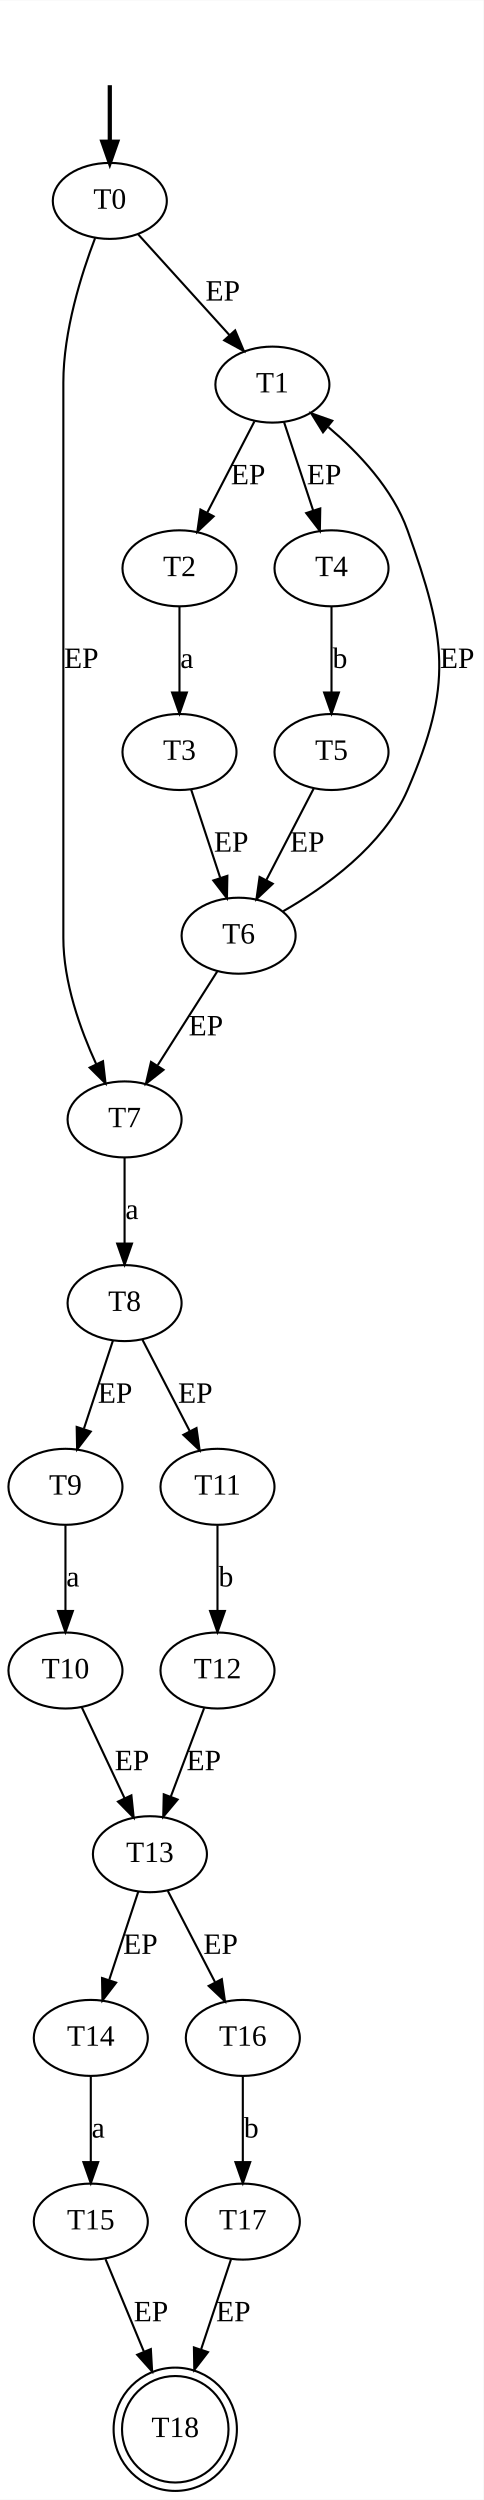
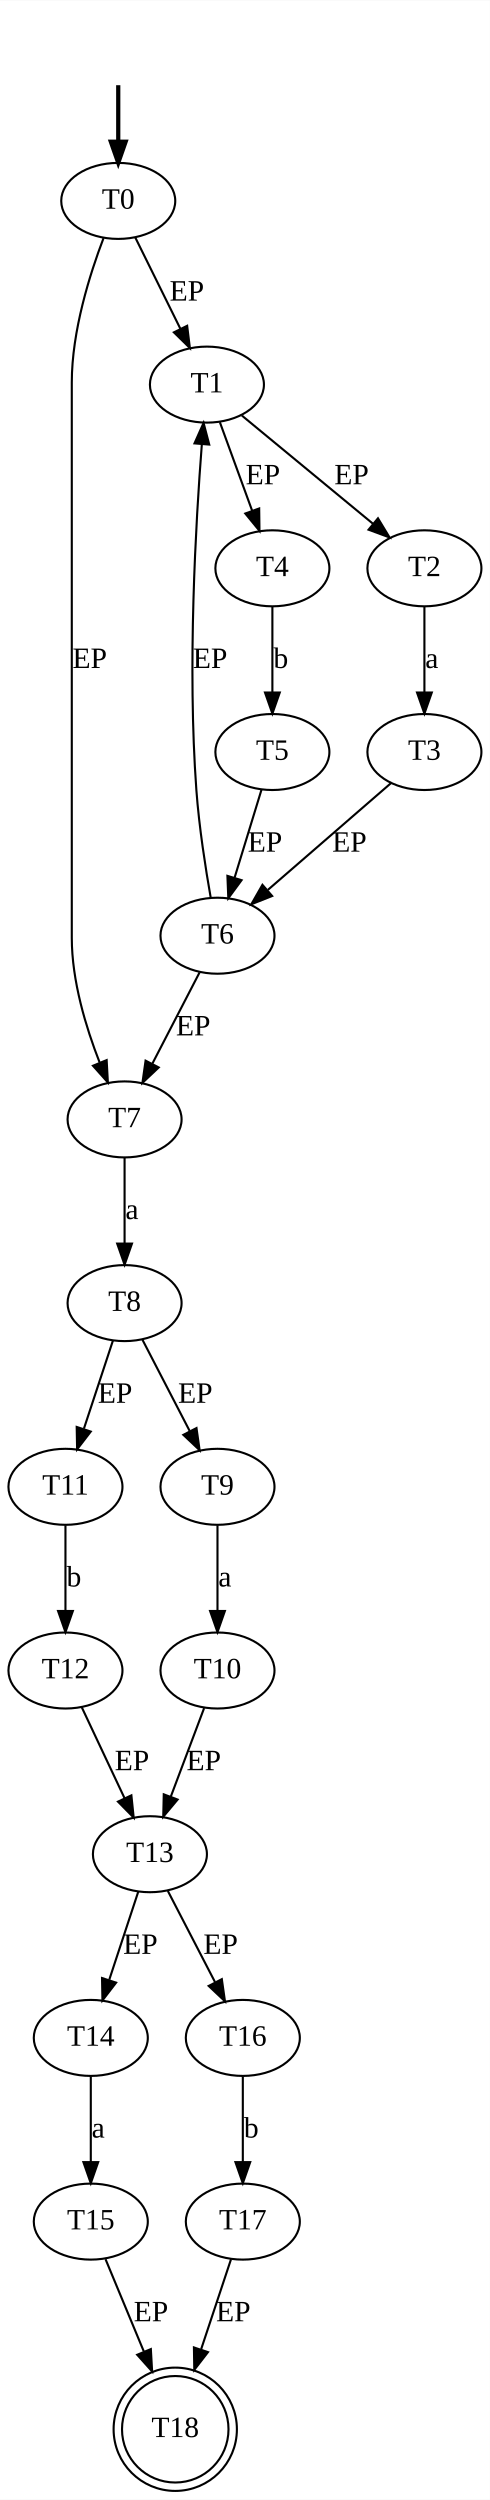
- <svg xmlns="http://www.w3.org/2000/svg" width="229pt" height="1184pt" viewBox="0.00 0.00 229.00 1183.70">
+ <svg xmlns="http://www.w3.org/2000/svg" width="232pt" height="1184pt" viewBox="0.00 0.00 232.00 1183.70">
  <g id="graph0" class="graph" transform="scale(1 1) rotate(0) translate(4 1179.7)">
-     <polygon fill="white" stroke="none" points="-4,4 -4,-1179.7 225,-1179.7 225,4 -4,4" />
+     <polygon fill="white" stroke="none" points="-4,4 -4,-1179.7 228,-1179.7 228,4 -4,4" />
    <g id="node1" class="node" />
-     <g id="node8" class="node">
-       <ellipse fill="none" stroke="black" cx="48" cy="-1084.7" rx="27" ry="18" />
-       <text text-anchor="middle" x="48" y="-1081" font-family="Times New Roman,serif" font-size="14.00">T0</text>
+     <g id="node17" class="node">
+       <ellipse fill="none" stroke="black" cx="52" cy="-1084.7" rx="27" ry="18" />
+       <text text-anchor="middle" x="52" y="-1081" font-family="Times New Roman,serif" font-size="14.00">T0</text>
    </g>
    <g id="edge1" class="edge">
-       <path fill="none" stroke="black" stroke-width="2" d="M48,-1139.51C48,-1131.48 48,-1121.74 48,-1112.76" />
-       <polygon fill="black" stroke="black" stroke-width="2" points="51.5,-1112.72 48,-1102.72 44.5,-1112.72 51.5,-1112.72" />
+       <path fill="none" stroke="black" stroke-width="2" d="M52,-1139.51C52,-1131.48 52,-1121.74 52,-1112.76" />
+       <polygon fill="black" stroke="black" stroke-width="2" points="55.5,-1112.72 52,-1102.72 48.5,-1112.72 55.5,-1112.72" />
    </g>
    <g id="node2" class="node">
      <ellipse fill="none" stroke="black" cx="79" cy="-29.348" rx="25.217" ry="25.217" />
      <ellipse fill="none" stroke="black" cx="79" cy="-29.348" rx="29.196" ry="29.196" />
      <text text-anchor="middle" x="79" y="-25.648" font-family="Times New Roman,serif" font-size="14.00">T18</text>
    </g>
    <g id="node3" class="node">
+       <ellipse fill="none" stroke="black" cx="55" cy="-649.696" rx="27" ry="18" />
+       <text text-anchor="middle" x="55" y="-645.996" font-family="Times New Roman,serif" font-size="14.00">T7</text>
+     </g>
+     <g id="node15" class="node">
+       <ellipse fill="none" stroke="black" cx="55" cy="-562.696" rx="27" ry="18" />
+       <text text-anchor="middle" x="55" y="-558.996" font-family="Times New Roman,serif" font-size="14.00">T8</text>
+     </g>
+     <g id="edge12" class="edge">
+       <path fill="none" stroke="black" d="M55,-631.494C55,-619.858 55,-604.243 55,-590.932" />
+       <polygon fill="black" stroke="black" points="58.5,-590.871 55,-580.871 51.5,-590.871 58.5,-590.871" />
+       <text text-anchor="middle" x="58.5" y="-602.496" font-family="Times New Roman,serif" font-size="14.00">a</text>
+     </g>
+     <g id="node4" class="node">
      <ellipse fill="none" stroke="black" cx="99" cy="-388.696" rx="27" ry="18" />
-       <text text-anchor="middle" x="99" y="-384.996" font-family="Times New Roman,serif" font-size="14.00">T12</text>
-     </g>
-     <g id="node13" class="node">
+       <text text-anchor="middle" x="99" y="-384.996" font-family="Times New Roman,serif" font-size="14.00">T10</text>
+     </g>
+     <g id="node5" class="node">
      <ellipse fill="none" stroke="black" cx="67" cy="-301.696" rx="27" ry="18" />
      <text text-anchor="middle" x="67" y="-297.996" font-family="Times New Roman,serif" font-size="14.00">T13</text>
    </g>
-     <g id="edge18" class="edge">
+     <g id="edge16" class="edge">
      <path fill="none" stroke="black" d="M92.678,-370.902C88.163,-358.911 82.003,-342.547 76.847,-328.853" />
      <polygon fill="black" stroke="black" points="80.108,-327.579 73.309,-319.454 73.557,-330.046 80.108,-327.579" />
      <text text-anchor="middle" x="92.5" y="-341.496" font-family="Times New Roman,serif" font-size="14.00">EP</text>
    </g>
-     <g id="node4" class="node">
-       <ellipse fill="none" stroke="black" cx="55" cy="-562.696" rx="27" ry="18" />
-       <text text-anchor="middle" x="55" y="-558.996" font-family="Times New Roman,serif" font-size="14.00">T8</text>
-     </g>
-     <g id="node7" class="node">
-       <ellipse fill="none" stroke="black" cx="27" cy="-475.696" rx="27" ry="18" />
-       <text text-anchor="middle" x="27" y="-471.996" font-family="Times New Roman,serif" font-size="14.00">T9</text>
-     </g>
-     <g id="edge14" class="edge">
-       <path fill="none" stroke="black" d="M49.468,-544.902C45.556,-533.027 40.232,-516.864 35.748,-503.252" />
-       <polygon fill="black" stroke="black" points="38.974,-501.857 32.52,-493.454 32.325,-504.047 38.974,-501.857" />
-       <text text-anchor="middle" x="50.5" y="-515.496" font-family="Times New Roman,serif" font-size="14.00">EP</text>
-     </g>
-     <g id="node18" class="node">
-       <ellipse fill="none" stroke="black" cx="99" cy="-475.696" rx="27" ry="18" />
-       <text text-anchor="middle" x="99" y="-471.996" font-family="Times New Roman,serif" font-size="14.00">T11</text>
-     </g>
-     <g id="edge13" class="edge">
-       <path fill="none" stroke="black" d="M63.484,-545.307C69.814,-533.077 78.582,-516.138 85.823,-502.152" />
-       <polygon fill="black" stroke="black" points="89.053,-503.524 90.542,-493.034 82.837,-500.306 89.053,-503.524" />
-       <text text-anchor="middle" x="88.5" y="-515.496" font-family="Times New Roman,serif" font-size="14.00">EP</text>
-     </g>
-     <g id="node5" class="node">
+     <g id="node8" class="node">
      <ellipse fill="none" stroke="black" cx="39" cy="-214.696" rx="27" ry="18" />
      <text text-anchor="middle" x="39" y="-210.996" font-family="Times New Roman,serif" font-size="14.00">T14</text>
    </g>
+     <g id="edge20" class="edge">
+       <path fill="none" stroke="black" d="M61.468,-283.902C57.556,-272.027 52.232,-255.864 47.748,-242.252" />
+       <polygon fill="black" stroke="black" points="50.974,-240.857 44.52,-232.454 44.325,-243.047 50.974,-240.857" />
+       <text text-anchor="middle" x="62.5" y="-254.496" font-family="Times New Roman,serif" font-size="14.00">EP</text>
+     </g>
+     <g id="node14" class="node">
+       <ellipse fill="none" stroke="black" cx="111" cy="-214.696" rx="27" ry="18" />
+       <text text-anchor="middle" x="111" y="-210.996" font-family="Times New Roman,serif" font-size="14.00">T16</text>
+     </g>
+     <g id="edge19" class="edge">
+       <path fill="none" stroke="black" d="M75.484,-284.307C81.814,-272.077 90.582,-255.138 97.823,-241.152" />
+       <polygon fill="black" stroke="black" points="101.054,-242.524 102.542,-232.034 94.837,-239.306 101.054,-242.524" />
+       <text text-anchor="middle" x="100.5" y="-254.496" font-family="Times New Roman,serif" font-size="14.00">EP</text>
+     </g>
+     <g id="node6" class="node">
+       <ellipse fill="none" stroke="black" cx="27" cy="-388.696" rx="27" ry="18" />
+       <text text-anchor="middle" x="27" y="-384.996" font-family="Times New Roman,serif" font-size="14.00">T12</text>
+     </g>
+     <g id="edge18" class="edge">
+       <path fill="none" stroke="black" d="M34.712,-371.307C40.467,-359.077 48.439,-342.138 55.021,-328.152" />
+       <polygon fill="black" stroke="black" points="58.22,-329.573 59.311,-319.034 51.886,-326.592 58.22,-329.573" />
+       <text text-anchor="middle" x="58.5" y="-341.496" font-family="Times New Roman,serif" font-size="14.00">EP</text>
+     </g>
+     <g id="node7" class="node">
+       <ellipse fill="none" stroke="black" cx="125" cy="-910.696" rx="27" ry="18" />
+       <text text-anchor="middle" x="125" y="-906.996" font-family="Times New Roman,serif" font-size="14.00">T4</text>
+     </g>
    <g id="node20" class="node">
+       <ellipse fill="none" stroke="black" cx="125" cy="-823.696" rx="27" ry="18" />
+       <text text-anchor="middle" x="125" y="-819.996" font-family="Times New Roman,serif" font-size="14.00">T5</text>
+     </g>
+     <g id="edge8" class="edge">
+       <path fill="none" stroke="black" d="M125,-892.494C125,-880.858 125,-865.243 125,-851.932" />
+       <polygon fill="black" stroke="black" points="128.5,-851.871 125,-841.871 121.5,-851.871 128.5,-851.871" />
+       <text text-anchor="middle" x="129" y="-863.496" font-family="Times New Roman,serif" font-size="14.00">b</text>
+     </g>
+     <g id="node18" class="node">
      <ellipse fill="none" stroke="black" cx="39" cy="-127.696" rx="27" ry="18" />
      <text text-anchor="middle" x="39" y="-123.996" font-family="Times New Roman,serif" font-size="14.00">T15</text>
    </g>
    <g id="edge21" class="edge">
      <path fill="none" stroke="black" d="M39,-196.494C39,-184.858 39,-169.243 39,-155.932" />
      <polygon fill="black" stroke="black" points="42.5,-155.871 39,-145.871 35.5,-155.871 42.5,-155.871" />
      <text text-anchor="middle" x="42.5" y="-167.496" font-family="Times New Roman,serif" font-size="14.00">a</text>
    </g>
-     <g id="node6" class="node">
-       <ellipse fill="none" stroke="black" cx="81" cy="-910.696" rx="27" ry="18" />
-       <text text-anchor="middle" x="81" y="-906.996" font-family="Times New Roman,serif" font-size="14.00">T2</text>
-     </g>
-     <g id="node12" class="node">
-       <ellipse fill="none" stroke="black" cx="81" cy="-823.696" rx="27" ry="18" />
-       <text text-anchor="middle" x="81" y="-819.996" font-family="Times New Roman,serif" font-size="14.00">T3</text>
-     </g>
-     <g id="edge6" class="edge">
-       <path fill="none" stroke="black" d="M81,-892.494C81,-880.858 81,-865.243 81,-851.932" />
-       <polygon fill="black" stroke="black" points="84.5,-851.871 81,-841.871 77.5,-851.871 84.5,-851.871" />
-       <text text-anchor="middle" x="84.5" y="-863.496" font-family="Times New Roman,serif" font-size="14.00">a</text>
-     </g>
-     <g id="node19" class="node">
-       <ellipse fill="none" stroke="black" cx="27" cy="-388.696" rx="27" ry="18" />
-       <text text-anchor="middle" x="27" y="-384.996" font-family="Times New Roman,serif" font-size="14.00">T10</text>
-     </g>
-     <g id="edge15" class="edge">
+     <g id="node9" class="node">
+       <ellipse fill="none" stroke="black" cx="27" cy="-475.696" rx="27" ry="18" />
+       <text text-anchor="middle" x="27" y="-471.996" font-family="Times New Roman,serif" font-size="14.00">T11</text>
+     </g>
+     <g id="edge17" class="edge">
      <path fill="none" stroke="black" d="M27,-457.494C27,-445.858 27,-430.243 27,-416.932" />
      <polygon fill="black" stroke="black" points="30.5,-416.871 27,-406.871 23.5,-416.871 30.5,-416.871" />
-       <text text-anchor="middle" x="30.5" y="-428.496" font-family="Times New Roman,serif" font-size="14.00">a</text>
+       <text text-anchor="middle" x="31" y="-428.496" font-family="Times New Roman,serif" font-size="14.00">b</text>
+     </g>
+     <g id="node10" class="node">
+       <ellipse fill="none" stroke="black" cx="99" cy="-736.696" rx="27" ry="18" />
+       <text text-anchor="middle" x="99" y="-732.996" font-family="Times New Roman,serif" font-size="14.00">T6</text>
+     </g>
+     <g id="edge10" class="edge">
+       <path fill="none" stroke="black" d="M90.516,-719.307C84.186,-707.077 75.418,-690.138 68.177,-676.152" />
+       <polygon fill="black" stroke="black" points="71.163,-674.306 63.458,-667.034 64.947,-677.524 71.163,-674.306" />
+       <text text-anchor="middle" x="87.5" y="-689.496" font-family="Times New Roman,serif" font-size="14.00">EP</text>
+     </g>
+     <g id="node16" class="node">
+       <ellipse fill="none" stroke="black" cx="94" cy="-997.696" rx="27" ry="18" />
+       <text text-anchor="middle" x="94" y="-993.996" font-family="Times New Roman,serif" font-size="14.00">T1</text>
+     </g>
+     <g id="edge11" class="edge">
+       <path fill="none" stroke="black" d="M95.801,-754.666C93.387,-768.377 90.279,-788.201 89,-805.696 84.739,-863.959 88.707,-932.453 91.598,-969.527" />
+       <polygon fill="black" stroke="black" points="88.114,-969.865 92.414,-979.548 95.091,-969.297 88.114,-969.865" />
+       <text text-anchor="middle" x="95.5" y="-863.496" font-family="Times New Roman,serif" font-size="14.00">EP</text>
    </g>
    <g id="node11" class="node">
-       <ellipse fill="none" stroke="black" cx="55" cy="-649.696" rx="27" ry="18" />
-       <text text-anchor="middle" x="55" y="-645.996" font-family="Times New Roman,serif" font-size="14.00">T7</text>
-     </g>
-     <g id="edge3" class="edge">
-       <path fill="none" stroke="black" d="M41.039,-1067.09C34.594,-1050.19 26,-1023.08 26,-998.696 26,-998.696 26,-998.696 26,-735.696 26,-714.711 34.015,-692.297 41.618,-675.758" />
-       <polygon fill="black" stroke="black" points="44.77,-677.278 45.983,-666.753 38.471,-674.225 44.77,-677.278" />
-       <text text-anchor="middle" x="34.5" y="-863.496" font-family="Times New Roman,serif" font-size="14.00">EP</text>
-     </g>
-     <g id="node15" class="node">
-       <ellipse fill="none" stroke="black" cx="125" cy="-997.696" rx="27" ry="18" />
-       <text text-anchor="middle" x="125" y="-993.996" font-family="Times New Roman,serif" font-size="14.00">T1</text>
-     </g>
-     <g id="edge2" class="edge">
-       <path fill="none" stroke="black" d="M61.412,-1068.89C73.374,-1055.69 91.058,-1036.16 104.743,-1021.06" />
-       <polygon fill="black" stroke="black" points="107.363,-1023.38 111.483,-1013.62 102.175,-1018.68 107.363,-1023.38" />
-       <text text-anchor="middle" x="101.5" y="-1037.5" font-family="Times New Roman,serif" font-size="14.00">EP</text>
-     </g>
-     <g id="node9" class="node">
-       <ellipse fill="none" stroke="black" cx="153" cy="-910.696" rx="27" ry="18" />
-       <text text-anchor="middle" x="153" y="-906.996" font-family="Times New Roman,serif" font-size="14.00">T4</text>
-     </g>
-     <g id="node10" class="node">
-       <ellipse fill="none" stroke="black" cx="153" cy="-823.696" rx="27" ry="18" />
-       <text text-anchor="middle" x="153" y="-819.996" font-family="Times New Roman,serif" font-size="14.00">T5</text>
-     </g>
-     <g id="edge8" class="edge">
-       <path fill="none" stroke="black" d="M153,-892.494C153,-880.858 153,-865.243 153,-851.932" />
-       <polygon fill="black" stroke="black" points="156.5,-851.871 153,-841.871 149.5,-851.871 156.5,-851.871" />
-       <text text-anchor="middle" x="157" y="-863.496" font-family="Times New Roman,serif" font-size="14.00">b</text>
-     </g>
-     <g id="node17" class="node">
-       <ellipse fill="none" stroke="black" cx="109" cy="-736.696" rx="27" ry="18" />
-       <text text-anchor="middle" x="109" y="-732.996" font-family="Times New Roman,serif" font-size="14.00">T6</text>
-     </g>
-     <g id="edge9" class="edge">
-       <path fill="none" stroke="black" d="M144.516,-806.307C138.186,-794.077 129.418,-777.138 122.177,-763.152" />
-       <polygon fill="black" stroke="black" points="125.163,-761.306 117.458,-754.034 118.946,-764.524 125.163,-761.306" />
-       <text text-anchor="middle" x="141.5" y="-776.496" font-family="Times New Roman,serif" font-size="14.00">EP</text>
-     </g>
-     <g id="edge12" class="edge">
-       <path fill="none" stroke="black" d="M55,-631.494C55,-619.858 55,-604.243 55,-590.932" />
-       <polygon fill="black" stroke="black" points="58.5,-590.871 55,-580.871 51.5,-590.871 58.5,-590.871" />
-       <text text-anchor="middle" x="58.5" y="-602.496" font-family="Times New Roman,serif" font-size="14.00">a</text>
+       <ellipse fill="none" stroke="black" cx="197" cy="-823.696" rx="27" ry="18" />
+       <text text-anchor="middle" x="197" y="-819.996" font-family="Times New Roman,serif" font-size="14.00">T3</text>
    </g>
    <g id="edge7" class="edge">
-       <path fill="none" stroke="black" d="M86.532,-805.902C90.444,-794.027 95.768,-777.864 100.252,-764.252" />
-       <polygon fill="black" stroke="black" points="103.675,-765.047 103.48,-754.454 97.026,-762.857 103.675,-765.047" />
-       <text text-anchor="middle" x="105.5" y="-776.496" font-family="Times New Roman,serif" font-size="14.00">EP</text>
-     </g>
-     <g id="edge19" class="edge">
-       <path fill="none" stroke="black" d="M61.468,-283.902C57.556,-272.027 52.232,-255.864 47.748,-242.252" />
-       <polygon fill="black" stroke="black" points="50.974,-240.857 44.52,-232.454 44.325,-243.047 50.974,-240.857" />
-       <text text-anchor="middle" x="62.5" y="-254.496" font-family="Times New Roman,serif" font-size="14.00">EP</text>
-     </g>
-     <g id="node14" class="node">
-       <ellipse fill="none" stroke="black" cx="111" cy="-214.696" rx="27" ry="18" />
-       <text text-anchor="middle" x="111" y="-210.996" font-family="Times New Roman,serif" font-size="14.00">T16</text>
-     </g>
-     <g id="edge20" class="edge">
-       <path fill="none" stroke="black" d="M75.484,-284.307C81.814,-272.077 90.582,-255.138 97.823,-241.152" />
-       <polygon fill="black" stroke="black" points="101.054,-242.524 102.542,-232.034 94.837,-239.306 101.054,-242.524" />
-       <text text-anchor="middle" x="100.5" y="-254.496" font-family="Times New Roman,serif" font-size="14.00">EP</text>
-     </g>
-     <g id="node16" class="node">
+       <path fill="none" stroke="black" d="M181.255,-809.039C165.489,-795.365 141.028,-774.149 122.875,-758.403" />
+       <polygon fill="black" stroke="black" points="124.88,-755.509 115.032,-751.601 120.293,-760.797 124.88,-755.509" />
+       <text text-anchor="middle" x="161.5" y="-776.496" font-family="Times New Roman,serif" font-size="14.00">EP</text>
+     </g>
+     <g id="node12" class="node">
      <ellipse fill="none" stroke="black" cx="111" cy="-127.696" rx="27" ry="18" />
      <text text-anchor="middle" x="111" y="-123.996" font-family="Times New Roman,serif" font-size="14.00">T17</text>
+     </g>
+     <g id="edge24" class="edge">
+       <path fill="none" stroke="black" d="M105.426,-109.913C101.527,-98.173 96.165,-82.028 91.289,-67.347" />
+       <polygon fill="black" stroke="black" points="94.489,-65.878 88.015,-57.49 87.845,-68.084 94.489,-65.878" />
+       <text text-anchor="middle" x="106.5" y="-80.496" font-family="Times New Roman,serif" font-size="14.00">EP</text>
+     </g>
+     <g id="node13" class="node">
+       <ellipse fill="none" stroke="black" cx="197" cy="-910.696" rx="27" ry="18" />
+       <text text-anchor="middle" x="197" y="-906.996" font-family="Times New Roman,serif" font-size="14.00">T2</text>
+     </g>
+     <g id="edge6" class="edge">
+       <path fill="none" stroke="black" d="M197,-892.494C197,-880.858 197,-865.243 197,-851.932" />
+       <polygon fill="black" stroke="black" points="200.5,-851.871 197,-841.871 193.5,-851.871 200.5,-851.871" />
+       <text text-anchor="middle" x="200.5" y="-863.496" font-family="Times New Roman,serif" font-size="14.00">a</text>
    </g>
    <g id="edge23" class="edge">
      <path fill="none" stroke="black" d="M111,-196.494C111,-184.858 111,-169.243 111,-155.932" />
      <polygon fill="black" stroke="black" points="114.5,-155.871 111,-145.871 107.5,-155.871 114.5,-155.871" />
      <text text-anchor="middle" x="115" y="-167.496" font-family="Times New Roman,serif" font-size="14.00">b</text>
    </g>
+     <g id="edge13" class="edge">
+       <path fill="none" stroke="black" d="M49.468,-544.902C45.556,-533.027 40.232,-516.864 35.748,-503.252" />
+       <polygon fill="black" stroke="black" points="38.974,-501.857 32.52,-493.454 32.325,-504.047 38.974,-501.857" />
+       <text text-anchor="middle" x="50.5" y="-515.496" font-family="Times New Roman,serif" font-size="14.00">EP</text>
+     </g>
+     <g id="node19" class="node">
+       <ellipse fill="none" stroke="black" cx="99" cy="-475.696" rx="27" ry="18" />
+       <text text-anchor="middle" x="99" y="-471.996" font-family="Times New Roman,serif" font-size="14.00">T9</text>
+     </g>
+     <g id="edge14" class="edge">
+       <path fill="none" stroke="black" d="M63.484,-545.307C69.814,-533.077 78.582,-516.138 85.823,-502.152" />
+       <polygon fill="black" stroke="black" points="89.053,-503.524 90.542,-493.034 82.837,-500.306 89.053,-503.524" />
+       <text text-anchor="middle" x="88.5" y="-515.496" font-family="Times New Roman,serif" font-size="14.00">EP</text>
+     </g>
    <g id="edge5" class="edge">
-       <path fill="none" stroke="black" d="M116.516,-980.307C110.186,-968.077 101.418,-951.138 94.177,-937.152" />
-       <polygon fill="black" stroke="black" points="97.163,-935.306 89.458,-928.034 90.947,-938.524 97.163,-935.306" />
-       <text text-anchor="middle" x="113.5" y="-950.496" font-family="Times New Roman,serif" font-size="14.00">EP</text>
+       <path fill="none" stroke="black" d="M100.125,-979.902C104.498,-967.911 110.466,-951.547 115.46,-937.853" />
+       <polygon fill="black" stroke="black" points="118.75,-939.048 118.888,-928.454 112.174,-936.649 118.75,-939.048" />
+       <text text-anchor="middle" x="120.5" y="-950.496" font-family="Times New Roman,serif" font-size="14.00">EP</text>
    </g>
    <g id="edge4" class="edge">
-       <path fill="none" stroke="black" d="M130.532,-979.902C134.444,-968.027 139.768,-951.864 144.252,-938.252" />
-       <polygon fill="black" stroke="black" points="147.675,-939.047 147.48,-928.454 141.027,-936.857 147.675,-939.047" />
-       <text text-anchor="middle" x="149.5" y="-950.496" font-family="Times New Roman,serif" font-size="14.00">EP</text>
-     </g>
-     <g id="edge24" class="edge">
-       <path fill="none" stroke="black" d="M105.426,-109.913C101.527,-98.173 96.165,-82.028 91.289,-67.347" />
-       <polygon fill="black" stroke="black" points="94.489,-65.878 88.015,-57.49 87.845,-68.084 94.489,-65.878" />
-       <text text-anchor="middle" x="106.5" y="-80.496" font-family="Times New Roman,serif" font-size="14.00">EP</text>
-     </g>
-     <g id="edge11" class="edge">
-       <path fill="none" stroke="black" d="M98.843,-719.708C90.923,-707.242 79.785,-689.709 70.717,-675.435" />
-       <polygon fill="black" stroke="black" points="73.428,-673.176 65.111,-666.612 67.52,-676.929 73.428,-673.176" />
-       <text text-anchor="middle" x="93.5" y="-689.496" font-family="Times New Roman,serif" font-size="14.00">EP</text>
-     </g>
-     <g id="edge10" class="edge">
-       <path fill="none" stroke="black" d="M130.178,-748.336C149.789,-759.547 177.588,-779.252 189,-805.696 210.66,-855.888 207.378,-877.211 189,-928.696 181.984,-948.351 165.84,-965.434 151.523,-977.561" />
-       <polygon fill="black" stroke="black" points="148.981,-975.114 143.387,-984.111 153.371,-980.566 148.981,-975.114" />
-       <text text-anchor="middle" x="212.5" y="-863.496" font-family="Times New Roman,serif" font-size="14.00">EP</text>
-     </g>
-     <g id="edge17" class="edge">
-       <path fill="none" stroke="black" d="M99,-457.494C99,-445.858 99,-430.243 99,-416.932" />
-       <polygon fill="black" stroke="black" points="102.5,-416.871 99,-406.871 95.5,-416.871 102.5,-416.871" />
-       <text text-anchor="middle" x="103" y="-428.496" font-family="Times New Roman,serif" font-size="14.00">b</text>
-     </g>
-     <g id="edge16" class="edge">
-       <path fill="none" stroke="black" d="M34.712,-371.307C40.467,-359.077 48.439,-342.138 55.021,-328.152" />
-       <polygon fill="black" stroke="black" points="58.22,-329.573 59.311,-319.034 51.886,-326.592 58.22,-329.573" />
-       <text text-anchor="middle" x="58.5" y="-341.496" font-family="Times New Roman,serif" font-size="14.00">EP</text>
+       <path fill="none" stroke="black" d="M110.549,-983.039C127.367,-969.16 153.601,-947.51 172.762,-931.698" />
+       <polygon fill="black" stroke="black" points="175.007,-934.383 180.492,-925.318 170.552,-928.984 175.007,-934.383" />
+       <text text-anchor="middle" x="162.5" y="-950.496" font-family="Times New Roman,serif" font-size="14.00">EP</text>
+     </g>
+     <g id="edge2" class="edge">
+       <path fill="none" stroke="black" d="M45.039,-1067.09C38.594,-1050.19 30,-1023.08 30,-998.696 30,-998.696 30,-998.696 30,-735.696 30,-715.314 36.697,-693.26 43.159,-676.725" />
+       <polygon fill="black" stroke="black" points="46.508,-677.786 47.09,-667.207 40.038,-675.114 46.508,-677.786" />
+       <text text-anchor="middle" x="38.5" y="-863.496" font-family="Times New Roman,serif" font-size="14.00">EP</text>
+     </g>
+     <g id="edge3" class="edge">
+       <path fill="none" stroke="black" d="M60.098,-1067.31C66.141,-1055.08 74.511,-1038.14 81.422,-1024.15" />
+       <polygon fill="black" stroke="black" points="84.635,-1025.55 85.927,-1015.03 78.359,-1022.45 84.635,-1025.55" />
+       <text text-anchor="middle" x="84.5" y="-1037.5" font-family="Times New Roman,serif" font-size="14.00">EP</text>
    </g>
    <g id="edge22" class="edge">
      <path fill="none" stroke="black" d="M45.968,-109.913C50.962,-97.883 57.876,-81.228 64.089,-66.263" />
      <polygon fill="black" stroke="black" points="67.442,-67.317 68.043,-56.739 60.977,-64.633 67.442,-67.317" />
      <text text-anchor="middle" x="67.5" y="-80.496" font-family="Times New Roman,serif" font-size="14.00">EP</text>
    </g>
+     <g id="edge15" class="edge">
+       <path fill="none" stroke="black" d="M99,-457.494C99,-445.858 99,-430.243 99,-416.932" />
+       <polygon fill="black" stroke="black" points="102.5,-416.871 99,-406.871 95.5,-416.871 102.5,-416.871" />
+       <text text-anchor="middle" x="102.5" y="-428.496" font-family="Times New Roman,serif" font-size="14.00">a</text>
+     </g>
+     <g id="edge9" class="edge">
+       <path fill="none" stroke="black" d="M119.863,-805.902C116.231,-794.027 111.287,-777.864 107.123,-764.252" />
+       <polygon fill="black" stroke="black" points="110.398,-762.993 104.126,-754.454 103.704,-765.04 110.398,-762.993" />
+       <text text-anchor="middle" x="121.5" y="-776.496" font-family="Times New Roman,serif" font-size="14.00">EP</text>
+     </g>
  </g>
</svg>
